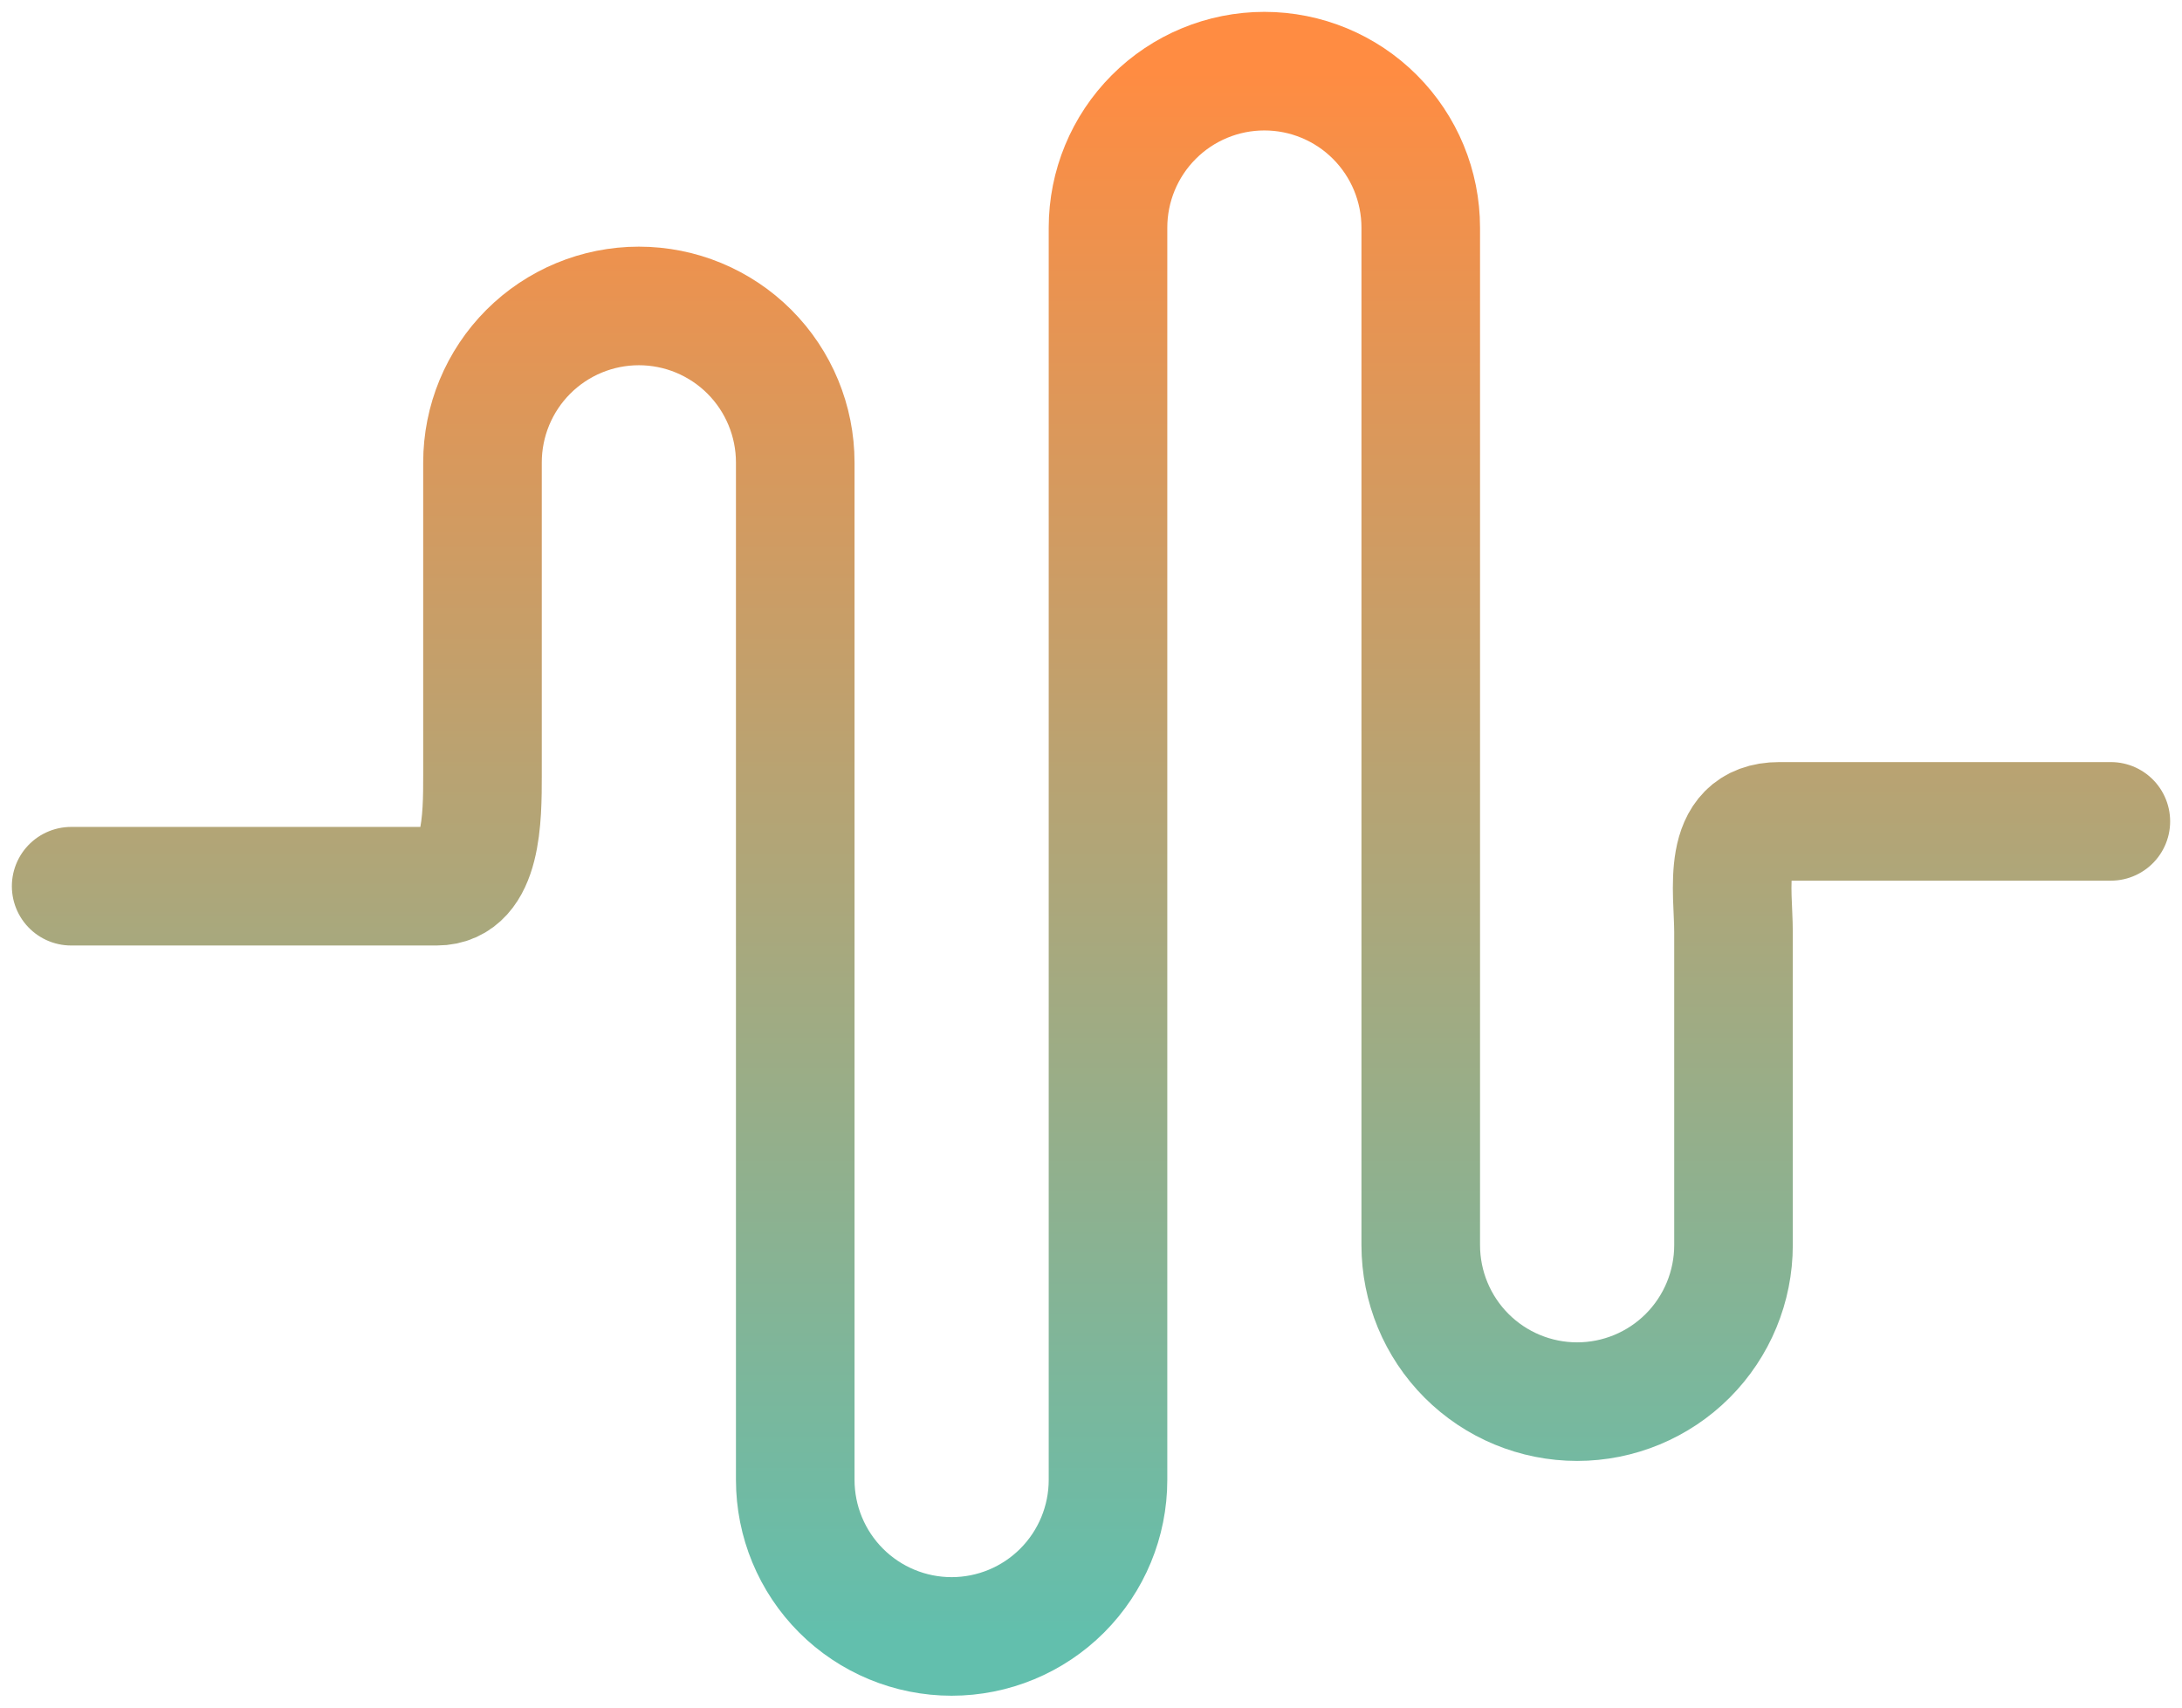
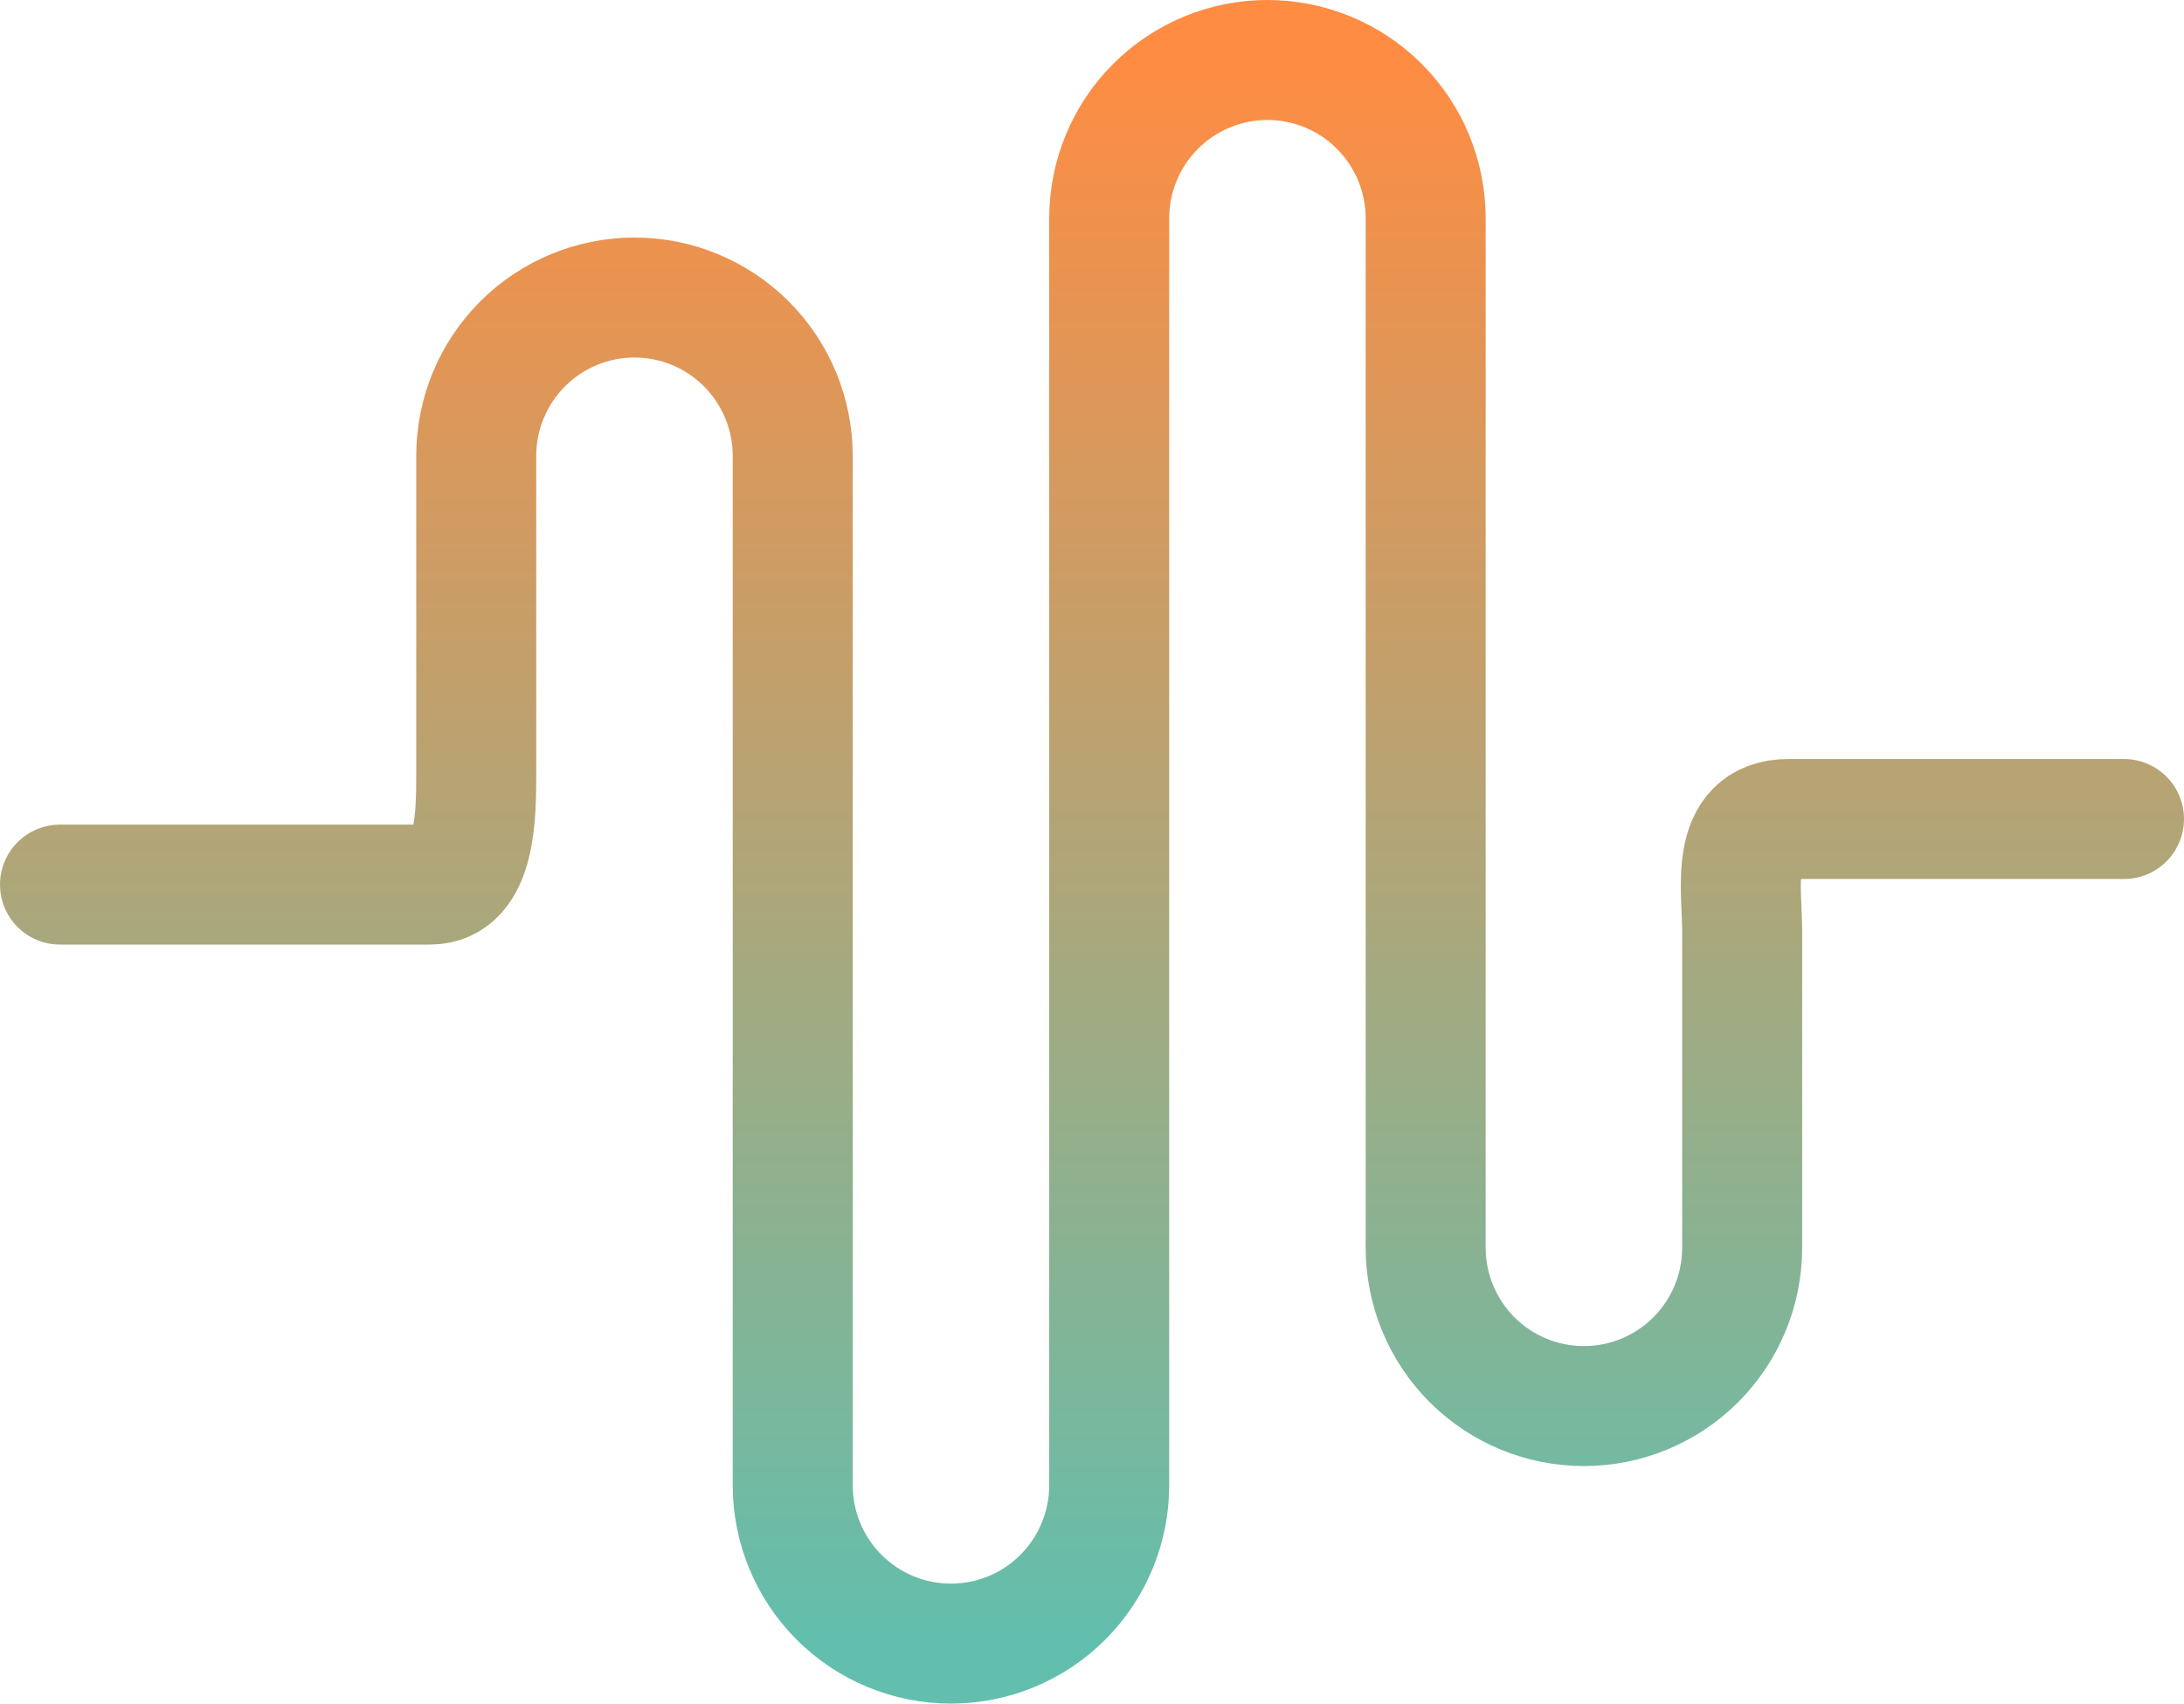
- <svg xmlns="http://www.w3.org/2000/svg" width="92" height="72" viewBox="0 0 92 72" fill="none">
+ <svg xmlns="http://www.w3.org/2000/svg" fill="none" viewBox="0.5 0.5 91 71">
  <path d="M3 37.367C4.749 37.367 15.9 37.367 18.412 37.367C20.343 37.367 20.343 34.45 20.343 32.7V19.5C20.343 17.75 21.038 16.071 22.274 14.833C23.511 13.595 25.188 12.9 26.937 12.9C28.685 12.9 30.362 13.595 31.599 14.833C32.835 16.071 33.53 17.75 33.53 19.5V62.4C33.53 64.15 34.225 65.829 35.461 67.067C36.698 68.305 38.375 69 40.123 69C41.872 69 43.549 68.305 44.785 67.067C46.022 65.829 46.717 64.15 46.717 62.4V9.6C46.717 7.85 47.411 6.171 48.648 4.933C49.884 3.695 51.561 3 53.31 3C55.059 3 56.736 3.695 57.972 4.933C59.209 6.171 59.903 7.85 59.903 9.6V52.5C59.903 54.25 60.598 55.929 61.834 57.167C63.071 58.405 64.748 59.1 66.497 59.1C68.245 59.1 69.922 58.405 71.159 57.167C72.395 55.929 73.09 54.25 73.09 52.5V39.3C73.09 37.55 72.517 34.633 75.021 34.633C77.526 34.633 87.251 34.633 89 34.633" stroke="url(#paint0_linear_1_13)" stroke-width="5" stroke-linecap="round" stroke-linejoin="round" />
  <defs>
    <linearGradient id="paint0_linear_1_13" x1="46" y1="3" x2="46" y2="69" gradientUnits="userSpaceOnUse">
      <stop stop-color="#FF8C42" />
      <stop offset="1" stop-color="#62BFAD" />
    </linearGradient>
  </defs>
</svg>
